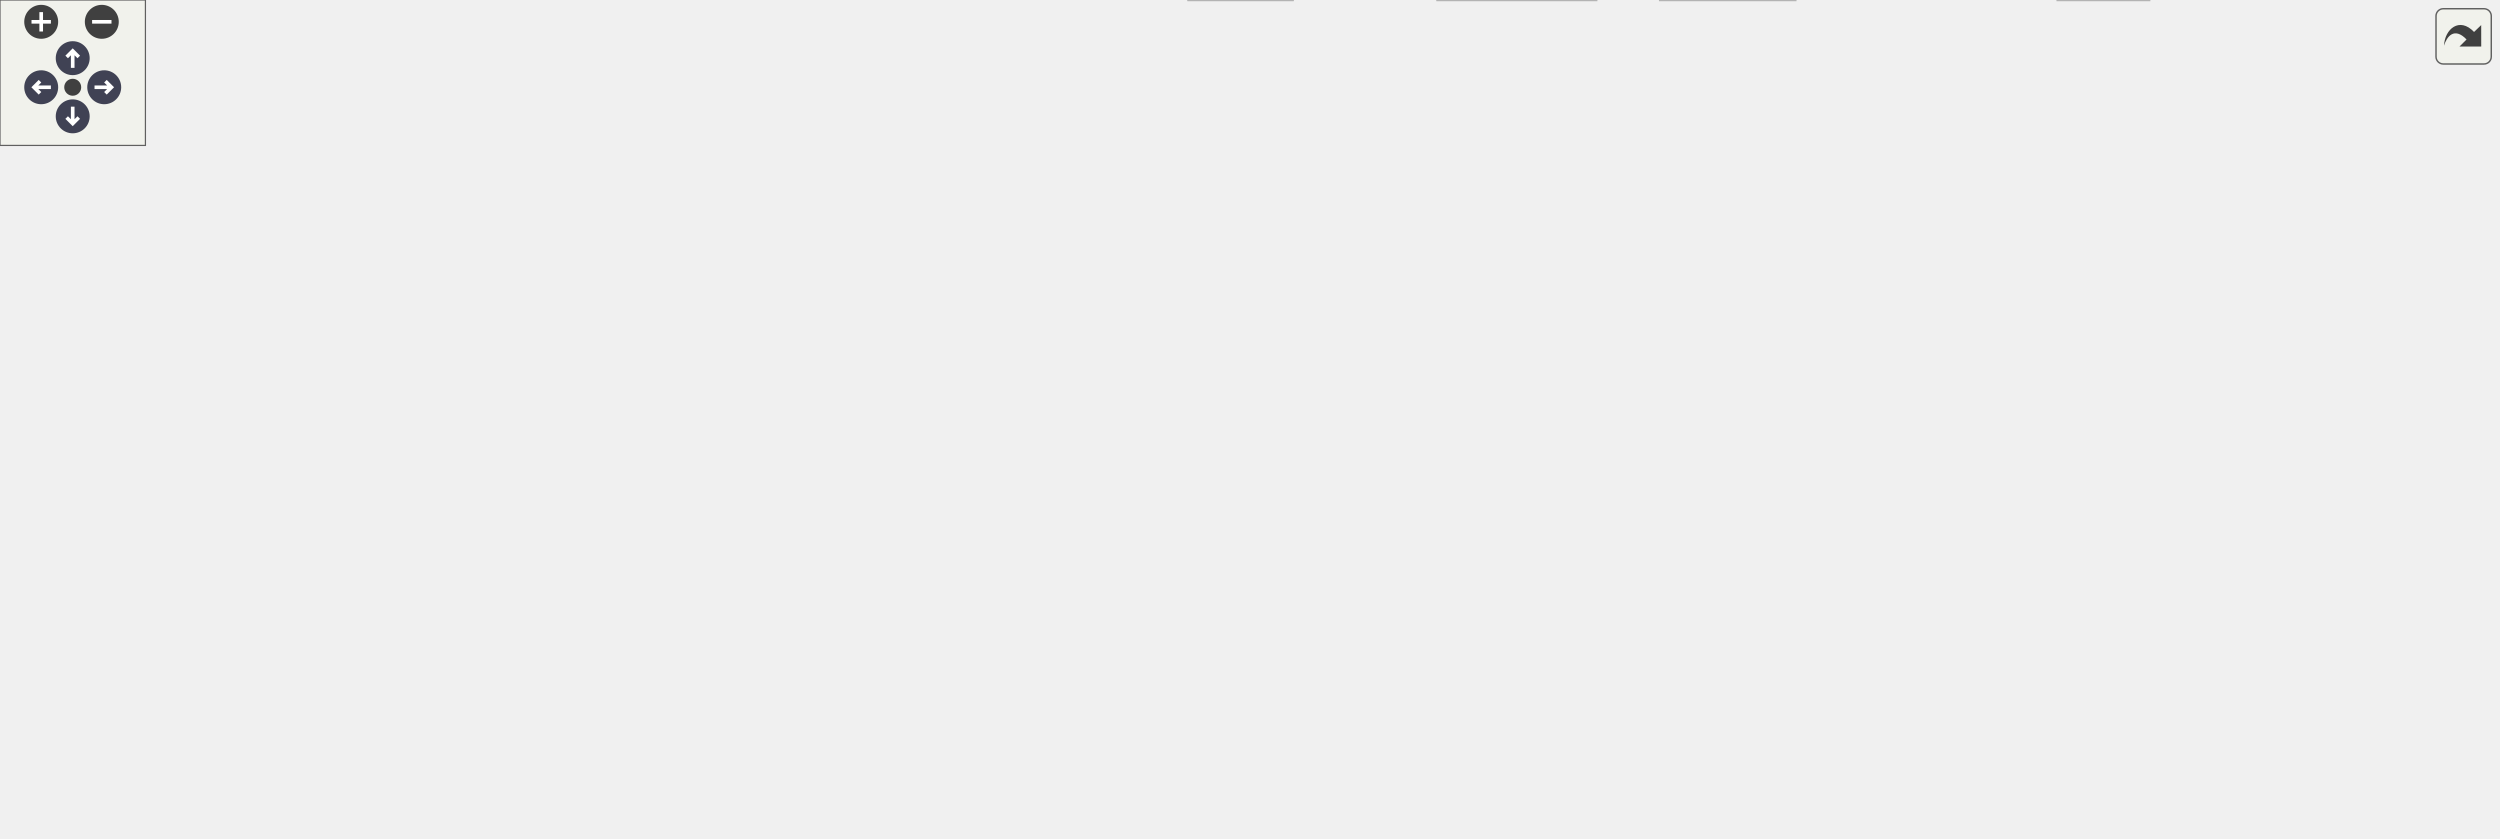
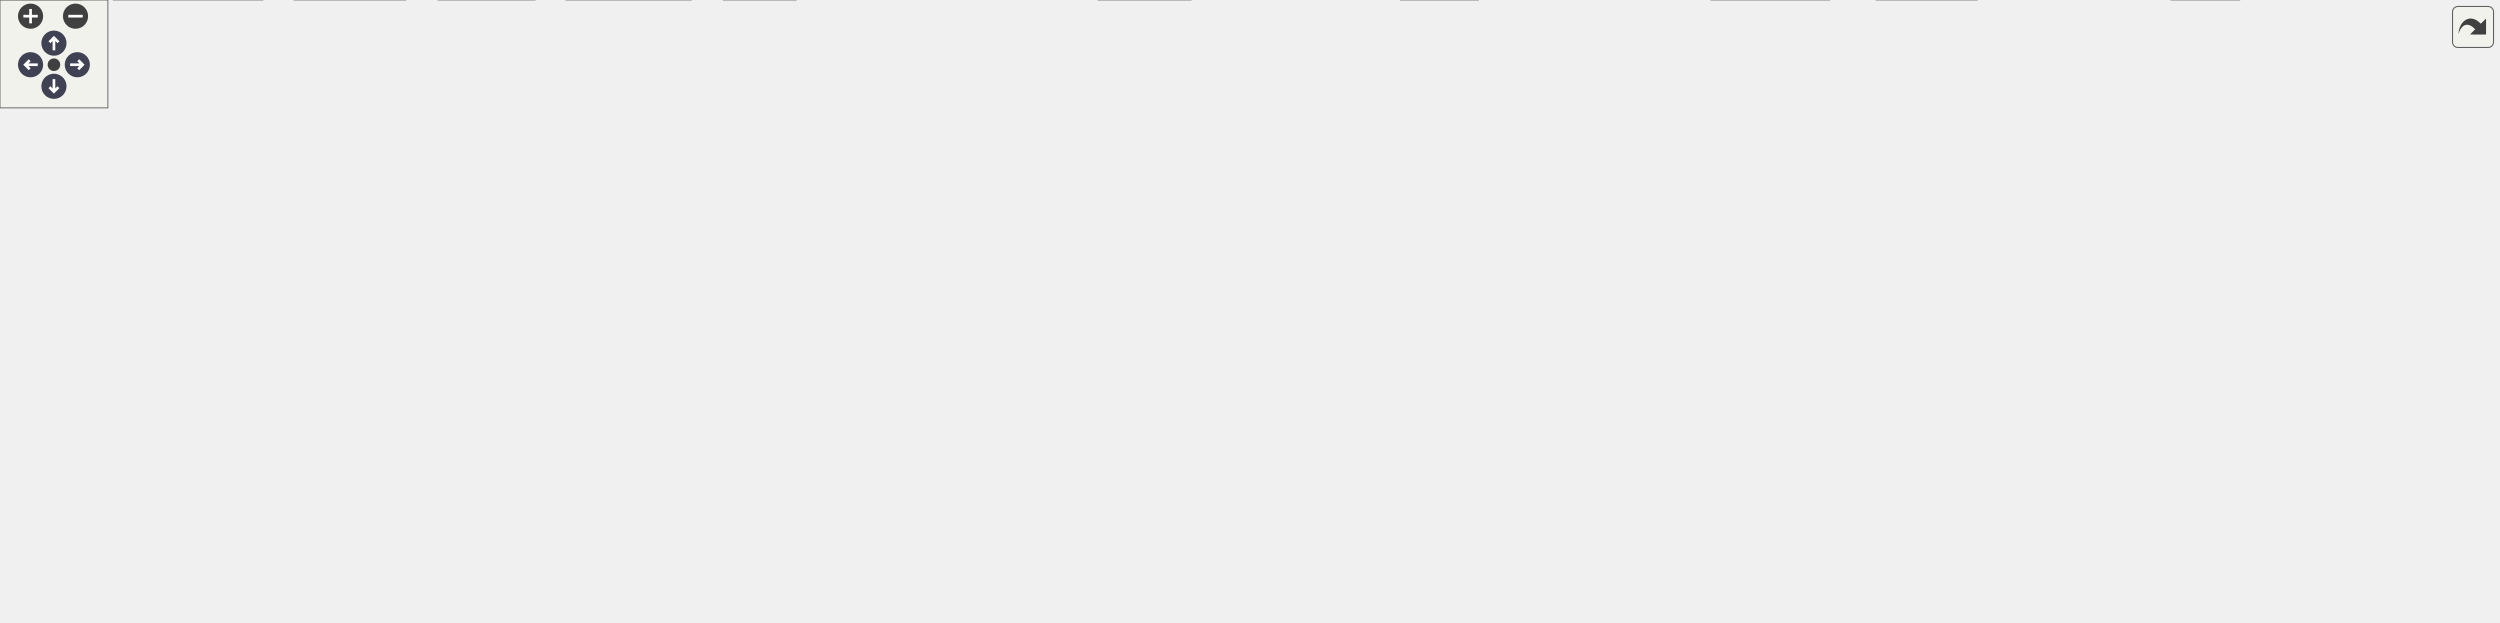
<svg xmlns="http://www.w3.org/2000/svg" xmlns:xlink="http://www.w3.org/1999/xlink" id="main" version="1.1" xml:space="preserve">
  <style type="text/css">
.node, .edge {opacity: 0.7;}
.node.selected, .edge.selected {opacity: 1;}
.edge:hover path { stroke: red; }
.edge:hover polygon { stroke: red; fill: red; }
</style>
  <defs>
    <circle id="rim" cx="0" cy="0" r="7" />
    <circle id="rim2" cx="0" cy="0" r="3.5" />
    <g id="zoomPlus">
      <use xlink:href="#rim" fill="#404040">
        <set attributeName="fill" to="#808080" begin="zoomplus.mouseover" end="zoomplus.mouseout" />
      </use>
      <path d="M-4,0h8M0,-4v8" fill="none" stroke="white" stroke-width="1.5" pointer-events="none" />
    </g>
    <g id="zoomMin">
      <use xlink:href="#rim" fill="#404040">
        <set attributeName="fill" to="#808080" begin="zoomminus.mouseover" end="zoomminus.mouseout" />
      </use>
      <path d="M-4,0h8" fill="none" stroke="white" stroke-width="1.5" pointer-events="none" />
    </g>
    <g id="arrowUp" transform="translate(30 24)">
      <use xlink:href="#rim" />
      <path pointer-events="none" fill="none" stroke="white" stroke-width="1.5" d="M0,-3.0v7 M-2.5,-0.5L0,-3.0L2.5,-0.5" />
    </g>
    <g id="arrowRight" transform="rotate(90) translate(36 -43)">
      <use xlink:href="#rim" />
      <path pointer-events="none" fill="none" stroke="white" stroke-width="1.5" d="M0,-3.0v7 M-2.5,-0.5L0,-3.0L2.5,-0.5" />
    </g>
    <g id="arrowDown" transform="rotate(180) translate(-30 -48)">
      <use xlink:href="#rim" />
      <path pointer-events="none" fill="none" stroke="white" stroke-width="1.5" d="M0,-3.0v7 M-2.5,-0.5L0,-3.0L2.5,-0.5" />
    </g>
    <g id="arrowLeft" transform="rotate(270) translate(-36 17)">
      <use xlink:href="#rim" />
      <path pointer-events="none" fill="none" stroke="white" stroke-width="1.5" d="M0,-3.0v7 M-2.5,-0.5L0,-3.0L2.5,-0.5" />
    </g>
    <g id="resetDef">
      <use xlink:href="#rim2" fill="#404040">
        <set attributeName="fill" to="#808080" begin="reset.mouseover" end="reset.mouseout" />
      </use>
    </g>
  </defs>
  <svg id="graph" class="graph">
    <g id="viewport">
      <g id="Node000001" class="node">
        <g id="a_Node000001">
          <a xlink:title="Compile the intermediate representation to bytecode.">
-             <polygon fill="#999999" stroke="#666666" points="456.33,-285.25 257.33,-285.25 257.33,-232.25 456.33,-232.25 456.33,-285.25" />
-             <text text-anchor="start" x="265.33" y="-271.75" font-family="Helvetica,sans-Serif" font-size="10.00">/Users/fola/Documents</text>
-             <text text-anchor="start" x="265.33" y="-260.5" font-family="Helvetica,sans-Serif" font-size="10.00">/ArkScript/Ark/include</text>
-             <text text-anchor="start" x="265.33" y="-249.25" font-family="Helvetica,sans-Serif" font-size="10.00">/Ark/Compiler/IntermediateRepresentation</text>
-             <text text-anchor="middle" x="356.83" y="-238" font-family="Helvetica,sans-Serif" font-size="10.00">/IRCompiler.hpp</text>
+             <polygon fill="#999999" stroke="#666666" points="736.12,-285.25 537.12,-285.25 537.12,-232.25 736.12,-232.25 736.12,-285.25" />
+             <text text-anchor="start" x="545.12" y="-271.75" font-family="Helvetica,sans-Serif" font-size="10.00">/Users/fola/Documents</text>
+             <text text-anchor="start" x="545.12" y="-260.5" font-family="Helvetica,sans-Serif" font-size="10.00">/ArkScript/Ark/include</text>
+             <text text-anchor="start" x="545.12" y="-249.25" font-family="Helvetica,sans-Serif" font-size="10.00">/Ark/Compiler/IntermediateRepresentation</text>
+             <text text-anchor="middle" x="636.62" y="-238" font-family="Helvetica,sans-Serif" font-size="10.00">/IRCompiler.hpp</text>
          </a>
        </g>
      </g>
      <g id="Node000002" class="node">
        <g id="a_Node000002">
          <a xlink:title=" ">
-             <polygon fill="#e0e0e0" stroke="#999999" points="533.33,-19.25 490.33,-19.25 490.33,0 533.33,0 533.33,-19.25" />
-             <text text-anchor="middle" x="511.83" y="-5.75" font-family="Helvetica,sans-Serif" font-size="10.00">vector</text>
+             <polygon fill="#e0e0e0" stroke="#999999" points="822.12,-19.25 779.12,-19.25 779.12,0 822.12,0 822.12,-19.25" />
+             <text text-anchor="middle" x="800.62" y="-5.75" font-family="Helvetica,sans-Serif" font-size="10.00">vector</text>
          </a>
        </g>
      </g>
      <g id="edge1_Node000001_Node000002" class="edge">
        <g id="a_edge1_Node000001_Node000002">
          <a xlink:title=" ">
-             <path fill="none" stroke="#63b8ff" d="M403.52,-231.81C417.66,-222.14 432.24,-210.1 442.83,-196.25 482.63,-144.22 501.41,-66.81 508.41,-30.63" />
-             <polygon fill="#63b8ff" stroke="#63b8ff" points="511.79,-31.61 510.14,-21.14 504.9,-30.35 511.79,-31.61" />
+             <path fill="none" stroke="#63b8ff" d="M682.85,-231.94C731.58,-201.62 805.02,-146.23 832.62,-74.5 838.93,-58.11 828.47,-40.3 817.86,-27.67" />
+             <polygon fill="#63b8ff" stroke="#63b8ff" points="820.71,-25.59 811.37,-20.59 815.55,-30.32 820.71,-25.59" />
          </a>
        </g>
      </g>
      <g id="Node000003" class="node">
        <g id="a_Node000003">
          <a xlink:title=" ">
-             <polygon fill="#e0e0e0" stroke="#999999" points="185.83,-74.5 145.83,-74.5 145.83,-55.25 185.83,-55.25 185.83,-74.5" />
-             <text text-anchor="middle" x="165.83" y="-61" font-family="Helvetica,sans-Serif" font-size="10.00">string</text>
+             <polygon fill="#e0e0e0" stroke="#999999" points="442.62,-19.25 402.62,-19.25 402.62,0 442.62,0 442.62,-19.25" />
+             <text text-anchor="middle" x="422.62" y="-5.75" font-family="Helvetica,sans-Serif" font-size="10.00">string</text>
          </a>
        </g>
      </g>
      <g id="edge2_Node000001_Node000003" class="edge">
        <g id="a_edge2_Node000001_Node000003">
          <a xlink:title=" ">
-             <path fill="none" stroke="#63b8ff" d="M257.13,-244.33C204.66,-235.01 140.12,-219.9 85.83,-196.25 45.88,-178.84 25.19,-179.53 4.83,-141 -22.63,-89.02 80.03,-72.8 134.29,-67.9" />
-             <polygon fill="#63b8ff" stroke="#63b8ff" points="134.5,-71.4 144.18,-67.1 133.93,-64.42 134.5,-71.4" />
+             <path fill="none" stroke="#63b8ff" d="M536.99,-235.91C453.98,-211.84 341.15,-164.02 288.62,-74.5 284.3,-67.12 283.62,-62.19 288.62,-55.25 291.76,-50.91 353.05,-31.7 391.65,-19.94" />
+             <polygon fill="#63b8ff" stroke="#63b8ff" points="392.33,-23.39 400.88,-17.14 390.3,-16.7 392.33,-23.39" />
          </a>
        </g>
      </g>
      <g id="Node000004" class="node">
        <g id="a_Node000004">
          <a xlink:href="../../d5/d40/Platform_8hpp.html" target="_top" xlink:title="ArkScript configuration macros.">
-             <polygon fill="white" stroke="#666666" points="293.58,-74.5 204.08,-74.5 204.08,-55.25 293.58,-55.25 293.58,-74.5" />
-             <text text-anchor="middle" x="248.83" y="-61" font-family="Helvetica,sans-Serif" font-size="10.00">Ark/Platform.hpp</text>
+             <polygon fill="white" stroke="#666666" points="387.38,-74.5 297.88,-74.5 297.88,-55.25 387.38,-55.25 387.38,-74.5" />
+             <text text-anchor="middle" x="342.62" y="-61" font-family="Helvetica,sans-Serif" font-size="10.00">Ark/Platform.hpp</text>
          </a>
        </g>
      </g>
      <g id="edge3_Node000001_Node000004" class="edge">
        <g id="a_edge3_Node000001_Node000004">
          <a xlink:title=" ">
-             <path fill="none" stroke="#63b8ff" d="M307.19,-232C293.41,-222.54 279.78,-210.57 270.83,-196.25 249.5,-162.12 247.07,-113.6 247.66,-86.4" />
-             <polygon fill="#63b8ff" stroke="#63b8ff" points="251.15,-86.56 248.05,-76.42 244.16,-86.28 251.15,-86.56" />
+             <path fill="none" stroke="#63b8ff" d="M596.97,-231.87C534.79,-191.29 416.23,-113.91 366.02,-81.15" />
+             <polygon fill="#63b8ff" stroke="#63b8ff" points="367.95,-78.22 357.66,-75.69 364.12,-84.08 367.95,-78.22" />
          </a>
        </g>
      </g>
      <g id="Node000005" class="node">
        <g id="a_Node000005">
          <a xlink:href="../../d9/d11/Logger_8hpp.html" target="_top" xlink:title="Internal logger.">
-             <polygon fill="white" stroke="#666666" points="176.46,-196.25 95.21,-196.25 95.21,-177 176.46,-177 176.46,-196.25" />
-             <text text-anchor="middle" x="135.83" y="-182.75" font-family="Helvetica,sans-Serif" font-size="10.00">Ark/Logger.hpp</text>
+             <polygon fill="white" stroke="#666666" points="241.25,-74.5 160,-74.5 160,-55.25 241.25,-55.25 241.25,-74.5" />
+             <text text-anchor="middle" x="200.62" y="-61" font-family="Helvetica,sans-Serif" font-size="10.00">Ark/Logger.hpp</text>
          </a>
        </g>
      </g>
      <g id="edge4_Node000001_Node000005" class="edge">
        <g id="a_edge4_Node000001_Node000005">
          <a xlink:title=" ">
-             <path fill="none" stroke="#63b8ff" d="M275.17,-231.84C241.02,-221 202.92,-208.91 175.2,-200.12" />
-             <polygon fill="#63b8ff" stroke="#63b8ff" points="176.41,-196.83 165.82,-197.14 174.29,-203.5 176.41,-196.83" />
+             <path fill="none" stroke="#63b8ff" d="M537.05,-252.49C439.1,-245.45 298.24,-229.72 255.62,-196.25 220.79,-168.89 207.74,-115.39 203.07,-86.15" />
+             <polygon fill="#63b8ff" stroke="#63b8ff" points="206.56,-85.84 201.71,-76.42 199.63,-86.81 206.56,-85.84" />
+           </a>
+         </g>
+       </g>
+       <g id="Node000011" class="node">
+         <g id="a_Node000011">
+           <a xlink:href="../../d8/ddd/Common_8hpp.html" target="_top" xlink:title="Common code for the compiler.">
+             <polygon fill="white" stroke="#666666" points="1051.88,-74.5 917.38,-74.5 917.38,-55.25 1051.88,-55.25 1051.88,-74.5" />
+             <text text-anchor="middle" x="984.62" y="-61" font-family="Helvetica,sans-Serif" font-size="10.00">Ark/Compiler/Common.hpp</text>
+           </a>
+         </g>
+       </g>
+       <g id="edge12_Node000001_Node000011" class="edge">
+         <g id="a_edge12_Node000001_Node000011">
+           <a xlink:title=" ">
+             <path fill="none" stroke="#63b8ff" d="M736.52,-243.71C778.57,-234.65 826.68,-219.95 865.62,-196.25 913.68,-167.01 954,-112.68 972.97,-84.26" />
+             <polygon fill="#63b8ff" stroke="#63b8ff" points="975.82,-86.31 978.34,-76.02 969.95,-82.49 975.82,-86.31" />
+           </a>
+         </g>
+       </g>
+       <g id="Node000015" class="node">
+         <g id="a_Node000015">
+           <a xlink:href="../../dd/de7/ValTableElem_8hpp.html" target="_top" xlink:title="The basic value type handled by the compiler.">
+             <polygon fill="white" stroke="#666666" points="713.62,-196.25 559.62,-196.25 559.62,-177 713.62,-177 713.62,-196.25" />
+             <text text-anchor="middle" x="636.62" y="-182.75" font-family="Helvetica,sans-Serif" font-size="10.00">Ark/Compiler/ValTableElem.hpp</text>
+           </a>
+         </g>
+       </g>
+       <g id="edge17_Node000001_Node000015" class="edge">
+         <g id="a_edge17_Node000001_Node000015">
+           <a xlink:title=" ">
+             <path fill="none" stroke="#63b8ff" d="M636.62,-232.04C636.62,-224.12 636.62,-215.52 636.62,-208.02" />
+             <polygon fill="#63b8ff" stroke="#63b8ff" points="640.13,-208.25 636.63,-198.25 633.13,-208.25 640.13,-208.25" />
+           </a>
+         </g>
+       </g>
+       <g id="Node000021" class="node">
+         <g id="a_Node000021">
+           <a xlink:href="../../de/da6/Entity_8hpp.html" target="_top" xlink:title="An entity in the IR is a bundle of information.">
+             <polygon fill="white" stroke="#666666" points="1144.62,-141 1014.62,-141 1014.62,-110.5 1144.62,-110.5 1144.62,-141" />
+             <text text-anchor="start" x="1022.62" y="-127.5" font-family="Helvetica,sans-Serif" font-size="10.00">Ark/Compiler/Intermediate</text>
+             <text text-anchor="middle" x="1079.62" y="-116.25" font-family="Helvetica,sans-Serif" font-size="10.00">Representation/Entity.hpp</text>
+           </a>
+         </g>
+       </g>
+       <g id="edge31_Node000001_Node000021" class="edge">
+         <g id="a_edge31_Node000001_Node000021">
+           <a xlink:title=" ">
+             <path fill="none" stroke="#63b8ff" d="M736.6,-246.16C799.59,-236.94 881.89,-221.32 951.62,-196.25 986.34,-183.77 1023.06,-162.94 1048.23,-147.33" />
+             <polygon fill="#63b8ff" stroke="#63b8ff" points="1050.06,-150.31 1056.65,-142.02 1046.33,-144.39 1050.06,-150.31" />
+           </a>
+         </g>
+       </g>
+       <g id="edge9_Node000005_Node000002" class="edge">
+         <g id="a_edge9_Node000005_Node000002">
+           <a xlink:title=" ">
+             <path fill="none" stroke="#63b8ff" d="M241.36,-59.79C256.23,-58.32 273.19,-56.68 288.62,-55.25 469.23,-38.53 685.85,-20.22 767.41,-13.4" />
+             <polygon fill="#63b8ff" stroke="#63b8ff" points="767.48,-16.9 777.15,-12.58 766.9,-9.93 767.48,-16.9" />
+           </a>
+         </g>
+       </g>
+       <g id="edge7_Node000005_Node000003" class="edge">
+         <g id="a_edge7_Node000005_Node000003">
+           <a xlink:title=" ">
+             <path fill="none" stroke="#63b8ff" d="M241.47,-55.2C278.29,-47.21 334.14,-34.67 391.32,-19.73" />
+             <polygon fill="#63b8ff" stroke="#63b8ff" points="392.15,-23.14 400.92,-17.2 390.36,-16.37 392.15,-23.14" />
+           </a>
+         </g>
+       </g>
+       <g id="Node000006" class="node">
+         <g id="a_Node000006">
+           <a xlink:title=" ">
+             <polygon fill="#e0e0e0" stroke="#999999" points="297.38,-19.25 243.88,-19.25 243.88,0 297.38,0 297.38,-19.25" />
+             <text text-anchor="middle" x="270.62" y="-5.75" font-family="Helvetica,sans-Serif" font-size="10.00">iostream</text>
+           </a>
+         </g>
+       </g>
+       <g id="edge5_Node000005_Node000006" class="edge">
+         <g id="a_edge5_Node000005_Node000006">
+           <a xlink:title=" ">
+             <path fill="none" stroke="#63b8ff" d="M212.5,-54.84C222.72,-47.07 237.7,-35.67 249.89,-26.4" />
+             <polygon fill="#63b8ff" stroke="#63b8ff" points="251.88,-29.28 257.72,-20.44 247.64,-23.71 251.88,-29.28" />
+           </a>
+         </g>
+       </g>
+       <g id="Node000007" class="node">
+         <g id="a_Node000007">
+           <a xlink:title=" ">
+             <polygon fill="#e0e0e0" stroke="#999999" points="384.25,-19.25 315,-19.25 315,0 384.25,0 384.25,-19.25" />
+             <text text-anchor="middle" x="349.62" y="-5.75" font-family="Helvetica,sans-Serif" font-size="10.00">fmt/format.h</text>
+           </a>
+         </g>
+       </g>
+       <g id="edge6_Node000005_Node000007" class="edge">
+         <g id="a_edge6_Node000005_Node000007">
+           <a xlink:title=" ">
+             <path fill="none" stroke="#63b8ff" d="M225.9,-54.84C249.98,-46.24 286.48,-33.19 313.61,-23.5" />
+             <polygon fill="#63b8ff" stroke="#63b8ff" points="314.56,-26.87 322.8,-20.21 312.21,-20.28 314.56,-26.87" />
          </a>
        </g>
      </g>
      <g id="Node000008" class="node">
        <g id="a_Node000008">
-           <a xlink:href="../../d8/ddd/Common_8hpp.html" target="_top" xlink:title="Common code for the compiler.">
-             <polygon fill="white" stroke="#666666" points="693.08,-74.5 558.58,-74.5 558.58,-55.25 693.08,-55.25 693.08,-74.5" />
-             <text text-anchor="middle" x="625.83" y="-61" font-family="Helvetica,sans-Serif" font-size="10.00">Ark/Compiler/Common.hpp</text>
-           </a>
-         </g>
-       </g>
-       <g id="edge8_Node000001_Node000008" class="edge">
-         <g id="a_edge8_Node000001_Node000008">
-           <a xlink:title=" ">
-             <path fill="none" stroke="#63b8ff" d="M438.45,-231.86C461.64,-222.54 486.19,-210.68 506.83,-196.25 552.71,-164.18 593.71,-111.5 613.43,-83.95" />
-             <polygon fill="#63b8ff" stroke="#63b8ff" points="616.16,-86.15 619.04,-75.95 610.43,-82.13 616.16,-86.15" />
+           <a xlink:title=" ">
+             <polygon fill="#e0e0e0" stroke="#999999" points="45.25,-19.25 0,-19.25 0,0 45.25,0 45.25,-19.25" />
+             <text text-anchor="middle" x="22.62" y="-5.75" font-family="Helvetica,sans-Serif" font-size="10.00">chrono</text>
+           </a>
+         </g>
+       </g>
+       <g id="edge8_Node000005_Node000008" class="edge">
+         <g id="a_edge8_Node000005_Node000008">
+           <a xlink:title=" ">
+             <path fill="none" stroke="#63b8ff" d="M170.43,-54.84C138.84,-45.39 89.37,-30.59 56.48,-20.75" />
+             <polygon fill="#63b8ff" stroke="#63b8ff" points="57.63,-17.44 47.04,-17.93 55.62,-24.15 57.63,-17.44" />
+           </a>
+         </g>
+       </g>
+       <g id="Node000009" class="node">
+         <g id="a_Node000009">
+           <a xlink:title=" ">
+             <polygon fill="#e0e0e0" stroke="#999999" points="146,-19.25 63.25,-19.25 63.25,0 146,0 146,-19.25" />
+             <text text-anchor="middle" x="104.62" y="-5.75" font-family="Helvetica,sans-Serif" font-size="10.00">unordered_map</text>
+           </a>
+         </g>
+       </g>
+       <g id="edge10_Node000005_Node000009" class="edge">
+         <g id="a_edge10_Node000005_Node000009">
+           <a xlink:title=" ">
+             <path fill="none" stroke="#63b8ff" d="M184.34,-54.84C169.72,-46.73 148,-34.68 130.92,-25.21" />
+             <polygon fill="#63b8ff" stroke="#63b8ff" points="132.76,-22.23 122.31,-20.44 129.36,-28.35 132.76,-22.23" />
+           </a>
+         </g>
+       </g>
+       <g id="Node000010" class="node">
+         <g id="a_Node000010">
+           <a xlink:title=" ">
+             <polygon fill="#e0e0e0" stroke="#999999" points="225.5,-19.25 163.75,-19.25 163.75,0 225.5,0 225.5,-19.25" />
+             <text text-anchor="middle" x="194.62" y="-5.75" font-family="Helvetica,sans-Serif" font-size="10.00">fmt/color.h</text>
+           </a>
+         </g>
+       </g>
+       <g id="edge11_Node000005_Node000010" class="edge">
+         <g id="a_edge11_Node000005_Node000010">
+           <a xlink:title=" ">
+             <path fill="none" stroke="#63b8ff" d="M199.63,-55.08C198.89,-48.49 197.85,-39.21 196.9,-30.82" />
+             <polygon fill="#63b8ff" stroke="#63b8ff" points="200.4,-30.66 195.81,-21.11 193.45,-31.44 200.4,-30.66" />
+           </a>
+         </g>
+       </g>
+       <g id="edge15_Node000011_Node000002" class="edge">
+         <g id="a_edge15_Node000011_Node000002">
+           <a xlink:title=" ">
+             <path fill="none" stroke="#63b8ff" d="M953.41,-54.84C919.97,-45.16 867.14,-29.88 833.19,-20.05" />
+             <polygon fill="#63b8ff" stroke="#63b8ff" points="834.49,-16.78 823.91,-17.36 832.54,-23.51 834.49,-16.78" />
          </a>
        </g>
      </g>
      <g id="Node000012" class="node">
        <g id="a_Node000012">
-           <a xlink:href="../../dd/de7/ValTableElem_8hpp.html" target="_top" xlink:title="The basic value type handled by the compiler.">
-             <polygon fill="white" stroke="#666666" points="433.83,-196.25 279.83,-196.25 279.83,-177 433.83,-177 433.83,-196.25" />
-             <text text-anchor="middle" x="356.83" y="-182.75" font-family="Helvetica,sans-Serif" font-size="10.00">Ark/Compiler/ValTableElem.hpp</text>
-           </a>
-         </g>
-       </g>
-       <g id="edge13_Node000001_Node000012" class="edge">
-         <g id="a_edge13_Node000001_Node000012">
-           <a xlink:title=" ">
-             <path fill="none" stroke="#63b8ff" d="M356.83,-232.04C356.83,-224.12 356.83,-215.52 356.83,-208.02" />
-             <polygon fill="#63b8ff" stroke="#63b8ff" points="360.33,-208.25 356.83,-198.25 353.33,-208.25 360.33,-208.25" />
+           <a xlink:title=" ">
+             <polygon fill="#e0e0e0" stroke="#999999" points="1245.5,-19.25 1207.75,-19.25 1207.75,0 1245.5,0 1245.5,-19.25" />
+             <text text-anchor="middle" x="1226.62" y="-5.75" font-family="Helvetica,sans-Serif" font-size="10.00">array</text>
+           </a>
+         </g>
+       </g>
+       <g id="edge13_Node000011_Node000012" class="edge">
+         <g id="a_edge13_Node000011_Node000012">
+           <a xlink:title=" ">
+             <path fill="none" stroke="#63b8ff" d="M1025.95,-54.78C1074.32,-44.14 1153.27,-26.77 1196.31,-17.3" />
+             <polygon fill="#63b8ff" stroke="#63b8ff" points="1196.95,-20.74 1205.96,-15.17 1195.45,-13.9 1196.95,-20.74" />
+           </a>
+         </g>
+       </g>
+       <g id="Node000013" class="node">
+         <g id="a_Node000013">
+           <a xlink:title=" ">
+             <polygon fill="#e0e0e0" stroke="#999999" points="1017.38,-19.25 951.88,-19.25 951.88,0 1017.38,0 1017.38,-19.25" />
+             <text text-anchor="middle" x="984.62" y="-5.75" font-family="Helvetica,sans-Serif" font-size="10.00">string_view</text>
+           </a>
+         </g>
+       </g>
+       <g id="edge14_Node000011_Node000013" class="edge">
+         <g id="a_edge14_Node000011_Node000013">
+           <a xlink:title=" ">
+             <path fill="none" stroke="#63b8ff" d="M984.62,-55.08C984.62,-48.57 984.62,-39.42 984.62,-31.12" />
+             <polygon fill="#63b8ff" stroke="#63b8ff" points="988.13,-31.12 984.63,-21.12 981.13,-31.12 988.13,-31.12" />
+           </a>
+         </g>
+       </g>
+       <g id="Node000014" class="node">
+         <g id="a_Node000014">
+           <a xlink:title=" ">
+             <polygon fill="#e0e0e0" stroke="#999999" points="1099.5,-19.25 1043.75,-19.25 1043.75,0 1099.5,0 1099.5,-19.25" />
+             <text text-anchor="middle" x="1071.62" y="-5.75" font-family="Helvetica,sans-Serif" font-size="10.00">cinttypes</text>
+           </a>
+         </g>
+       </g>
+       <g id="edge16_Node000011_Node000014" class="edge">
+         <g id="a_edge16_Node000011_Node000014">
+           <a xlink:title=" ">
+             <path fill="none" stroke="#63b8ff" d="M999.38,-54.84C1012.51,-46.81 1031.95,-34.91 1047.36,-25.48" />
+             <polygon fill="#63b8ff" stroke="#63b8ff" points="1048.8,-28.7 1055.5,-20.49 1045.15,-22.73 1048.8,-28.7" />
+           </a>
+         </g>
+       </g>
+       <g id="edge19_Node000015_Node000003" class="edge">
+         <g id="a_edge19_Node000015_Node000003">
+           <a xlink:title=" ">
+             <path fill="none" stroke="#63b8ff" d="M610.45,-176.56C570.33,-161.43 493.58,-127.35 448.62,-74.5 437.82,-61.79 431.07,-43.99 427.17,-30.41" />
+             <polygon fill="#63b8ff" stroke="#63b8ff" points="430.59,-29.68 424.72,-20.86 423.81,-31.41 430.59,-29.68" />
          </a>
        </g>
      </g>
      <g id="Node000016" class="node">
        <g id="a_Node000016">
-           <a xlink:href="../../de/da6/Entity_8hpp.html" target="_top" xlink:title="An entity in the IR is a bundle of information.">
-             <polygon fill="white" stroke="#666666" points="785.83,-141 655.83,-141 655.83,-110.5 785.83,-110.5 785.83,-141" />
-             <text text-anchor="start" x="663.83" y="-127.5" font-family="Helvetica,sans-Serif" font-size="10.00">Ark/Compiler/Intermediate</text>
-             <text text-anchor="middle" x="720.83" y="-116.25" font-family="Helvetica,sans-Serif" font-size="10.00">Representation/Entity.hpp</text>
-           </a>
-         </g>
-       </g>
-       <g id="edge23_Node000001_Node000016" class="edge">
-         <g id="a_edge23_Node000001_Node000016">
-           <a xlink:title=" ">
-             <path fill="none" stroke="#63b8ff" d="M456.55,-237.21C498.98,-227.05 548.57,-213.28 591.83,-196.25 626.1,-182.76 662.87,-162.3 688.35,-147.07" />
-             <polygon fill="#63b8ff" stroke="#63b8ff" points="689.83,-150.26 696.57,-142.09 686.2,-144.27 689.83,-150.26" />
-           </a>
-         </g>
-       </g>
-       <g id="edge7_Node000005_Node000003" class="edge">
-         <g id="a_edge7_Node000005_Node000003">
-           <a xlink:title=" ">
-             <path fill="none" stroke="#63b8ff" d="M143.42,-176.77C150.21,-168.24 159.7,-154.66 163.83,-141 169.26,-123.05 169.22,-101.57 168.15,-86.18" />
-             <polygon fill="#63b8ff" stroke="#63b8ff" points="171.65,-86.05 167.24,-76.41 164.68,-86.7 171.65,-86.05" />
-           </a>
-         </g>
-       </g>
-       <g id="Node000006" class="node">
-         <g id="a_Node000006">
-           <a xlink:title=" ">
-             <polygon fill="#e0e0e0" stroke="#999999" points="67.58,-135.38 14.08,-135.38 14.08,-116.12 67.58,-116.12 67.58,-135.38" />
-             <text text-anchor="middle" x="40.83" y="-121.88" font-family="Helvetica,sans-Serif" font-size="10.00">iostream</text>
-           </a>
-         </g>
-       </g>
-       <g id="edge5_Node000005_Node000006" class="edge">
-         <g id="a_edge5_Node000005_Node000006">
-           <a xlink:title=" ">
-             <path fill="none" stroke="#63b8ff" d="M121.4,-176.68C106.48,-167.43 82.9,-152.82 65.1,-141.79" />
-             <polygon fill="#63b8ff" stroke="#63b8ff" points="67.03,-138.87 56.68,-136.57 63.34,-144.82 67.03,-138.87" />
-           </a>
-         </g>
-       </g>
-       <g id="Node000007" class="node">
-         <g id="a_Node000007">
-           <a xlink:title=" ">
-             <polygon fill="#e0e0e0" stroke="#999999" points="154.46,-135.38 85.21,-135.38 85.21,-116.12 154.46,-116.12 154.46,-135.38" />
-             <text text-anchor="middle" x="119.83" y="-121.88" font-family="Helvetica,sans-Serif" font-size="10.00">fmt/format.h</text>
-           </a>
-         </g>
-       </g>
-       <g id="edge6_Node000005_Node000007" class="edge">
-         <g id="a_edge6_Node000005_Node000007">
-           <a xlink:title=" ">
-             <path fill="none" stroke="#63b8ff" d="M133.4,-176.68C131.24,-168.73 128,-156.81 125.23,-146.62" />
-             <polygon fill="#63b8ff" stroke="#63b8ff" points="128.68,-145.97 122.68,-137.24 121.93,-147.8 128.68,-145.97" />
-           </a>
-         </g>
-       </g>
-       <g id="edge11_Node000008_Node000002" class="edge">
-         <g id="a_edge11_Node000008_Node000002">
-           <a xlink:title=" ">
-             <path fill="none" stroke="#63b8ff" d="M606.49,-54.84C588.72,-46.54 562.12,-34.11 541.63,-24.54" />
-             <polygon fill="#63b8ff" stroke="#63b8ff" points="543.18,-21.4 532.64,-20.34 540.22,-27.75 543.18,-21.4" />
-           </a>
-         </g>
-       </g>
-       <g id="Node000009" class="node">
-         <g id="a_Node000009">
-           <a xlink:title=" ">
-             <polygon fill="#e0e0e0" stroke="#999999" points="886.71,-19.25 848.96,-19.25 848.96,0 886.71,0 886.71,-19.25" />
-             <text text-anchor="middle" x="867.83" y="-5.75" font-family="Helvetica,sans-Serif" font-size="10.00">array</text>
-           </a>
-         </g>
-       </g>
-       <g id="edge9_Node000008_Node000009" class="edge">
-         <g id="a_edge9_Node000008_Node000009">
-           <a xlink:title=" ">
-             <path fill="none" stroke="#63b8ff" d="M667.16,-54.78C715.53,-44.14 794.48,-26.77 837.52,-17.3" />
-             <polygon fill="#63b8ff" stroke="#63b8ff" points="838.16,-20.74 847.17,-15.17 836.65,-13.9 838.16,-20.74" />
-           </a>
-         </g>
-       </g>
-       <g id="Node000010" class="node">
-         <g id="a_Node000010">
-           <a xlink:title=" ">
-             <polygon fill="#e0e0e0" stroke="#999999" points="658.58,-19.25 593.08,-19.25 593.08,0 658.58,0 658.58,-19.25" />
-             <text text-anchor="middle" x="625.83" y="-5.75" font-family="Helvetica,sans-Serif" font-size="10.00">string_view</text>
-           </a>
-         </g>
-       </g>
-       <g id="edge10_Node000008_Node000010" class="edge">
-         <g id="a_edge10_Node000008_Node000010">
-           <a xlink:title=" ">
-             <path fill="none" stroke="#63b8ff" d="M625.83,-55.08C625.83,-48.57 625.83,-39.42 625.83,-31.12" />
-             <polygon fill="#63b8ff" stroke="#63b8ff" points="629.33,-31.12 625.83,-21.12 622.33,-31.12 629.33,-31.12" />
-           </a>
-         </g>
-       </g>
-       <g id="Node000011" class="node">
-         <g id="a_Node000011">
-           <a xlink:title=" ">
-             <polygon fill="#e0e0e0" stroke="#999999" points="740.71,-19.25 684.96,-19.25 684.96,0 740.71,0 740.71,-19.25" />
-             <text text-anchor="middle" x="712.83" y="-5.75" font-family="Helvetica,sans-Serif" font-size="10.00">cinttypes</text>
-           </a>
-         </g>
-       </g>
-       <g id="edge12_Node000008_Node000011" class="edge">
-         <g id="a_edge12_Node000008_Node000011">
-           <a xlink:title=" ">
-             <path fill="none" stroke="#63b8ff" d="M640.59,-54.84C653.71,-46.81 673.16,-34.91 688.56,-25.48" />
-             <polygon fill="#63b8ff" stroke="#63b8ff" points="690.01,-28.7 696.71,-20.49 686.35,-22.73 690.01,-28.7" />
-           </a>
-         </g>
-       </g>
-       <g id="edge15_Node000012_Node000003" class="edge">
-         <g id="a_edge15_Node000012_Node000003">
-           <a xlink:title=" ">
-             <path fill="none" stroke="#63b8ff" d="M339.97,-176.59C323.83,-167.82 298.88,-153.98 277.83,-141 246.03,-121.39 210.36,-97.04 188,-81.48" />
-             <polygon fill="#63b8ff" stroke="#63b8ff" points="190.17,-78.72 179.97,-75.86 186.16,-84.46 190.17,-78.72" />
-           </a>
-         </g>
-       </g>
-       <g id="Node000013" class="node">
-         <g id="a_Node000013">
-           <a xlink:title=" ">
-             <polygon fill="#e0e0e0" stroke="#999999" points="464.46,-74.5 419.21,-74.5 419.21,-55.25 464.46,-55.25 464.46,-74.5" />
-             <text text-anchor="middle" x="441.83" y="-61" font-family="Helvetica,sans-Serif" font-size="10.00">variant</text>
-           </a>
-         </g>
-       </g>
-       <g id="edge14_Node000012_Node000013" class="edge">
-         <g id="a_edge14_Node000012_Node000013">
-           <a xlink:title=" ">
-             <path fill="none" stroke="#63b8ff" d="M387,-176.54C404.3,-169.67 424.73,-158.39 435.83,-141 446.28,-124.64 446.63,-102.01 445.08,-85.88" />
-             <polygon fill="#63b8ff" stroke="#63b8ff" points="448.57,-85.53 443.79,-76.07 441.63,-86.44 448.57,-85.53" />
-           </a>
-         </g>
-       </g>
-       <g id="Node000014" class="node">
-         <g id="a_Node000014">
-           <a xlink:href="../../d7/dc6/Node_8hpp.html" target="_top" xlink:title="AST node used by the parser, optimizer and compiler.">
-             <polygon fill="white" stroke="#666666" points="427.08,-135.38 286.58,-135.38 286.58,-116.12 427.08,-116.12 427.08,-135.38" />
-             <text text-anchor="middle" x="356.83" y="-121.88" font-family="Helvetica,sans-Serif" font-size="10.00">Ark/Compiler/AST/Node.hpp</text>
-           </a>
-         </g>
-       </g>
-       <g id="edge16_Node000012_Node000014" class="edge">
-         <g id="a_edge16_Node000012_Node000014">
-           <a xlink:title=" ">
-             <path fill="none" stroke="#63b8ff" d="M356.83,-176.68C356.83,-168.9 356.83,-157.33 356.83,-147.28" />
-             <polygon fill="#63b8ff" stroke="#63b8ff" points="360.33,-147.29 356.83,-137.29 353.33,-147.29 360.33,-147.29" />
-           </a>
-         </g>
-       </g>
-       <g id="edge20_Node000014_Node000002" class="edge">
-         <g id="a_edge20_Node000014_Node000002">
-           <a xlink:title=" ">
-             <path fill="none" stroke="#63b8ff" d="M361.58,-115.91C369.72,-101.47 387.64,-72.68 409.83,-55.25 430.58,-38.96 458.19,-27.35 479.46,-20.07" />
-             <polygon fill="#63b8ff" stroke="#63b8ff" points="480.37,-23.45 488.79,-17.03 478.2,-16.8 480.37,-23.45" />
-           </a>
-         </g>
-       </g>
-       <g id="edge19_Node000014_Node000003" class="edge">
-         <g id="a_edge19_Node000014_Node000003">
-           <a xlink:title=" ">
-             <path fill="none" stroke="#63b8ff" d="M327.41,-115.68C292.09,-104.79 233.14,-86.62 197.04,-75.5" />
-             <polygon fill="#63b8ff" stroke="#63b8ff" points="198.22,-72.2 187.64,-72.6 196.16,-78.89 198.22,-72.2" />
-           </a>
-         </g>
-       </g>
-       <g id="edge22_Node000014_Node000004" class="edge">
-         <g id="a_edge22_Node000014_Node000004">
-           <a xlink:title=" ">
-             <path fill="none" stroke="#63b8ff" d="M340.43,-115.81C323.14,-106.38 295.65,-91.4 275.29,-80.3" />
-             <polygon fill="#63b8ff" stroke="#63b8ff" points="277.17,-77.34 266.72,-75.63 273.82,-83.48 277.17,-77.34" />
-           </a>
-         </g>
-       </g>
-       <g id="edge21_Node000014_Node000008" class="edge">
-         <g id="a_edge21_Node000014_Node000008">
-           <a xlink:title=" ">
-             <path fill="none" stroke="#63b8ff" d="M398.27,-115.68C445.27,-105.39 522,-88.6 573.19,-77.4" />
-             <polygon fill="#63b8ff" stroke="#63b8ff" points="573.84,-80.84 582.87,-75.28 572.35,-74 573.84,-80.84" />
-           </a>
-         </g>
-       </g>
-       <g id="edge17_Node000014_Node000013" class="edge">
-         <g id="a_edge17_Node000014_Node000013">
-           <a xlink:title=" ">
-             <path fill="none" stroke="#63b8ff" d="M369.74,-115.81C382.97,-106.64 403.8,-92.22 419.67,-81.23" />
-             <polygon fill="#63b8ff" stroke="#63b8ff" points="421.33,-84.33 427.56,-75.76 417.34,-78.58 421.33,-84.33" />
-           </a>
-         </g>
-       </g>
-       <g id="Node000015" class="node">
-         <g id="a_Node000015">
-           <a xlink:title=" ">
-             <polygon fill="#e0e0e0" stroke="#999999" points="362.46,-74.5 311.21,-74.5 311.21,-55.25 362.46,-55.25 362.46,-74.5" />
-             <text text-anchor="middle" x="336.83" y="-61" font-family="Helvetica,sans-Serif" font-size="10.00">ostream</text>
-           </a>
-         </g>
-       </g>
-       <g id="edge18_Node000014_Node000015" class="edge">
-         <g id="a_edge18_Node000014_Node000015">
-           <a xlink:title=" ">
-             <path fill="none" stroke="#63b8ff" d="M353.8,-115.81C351.09,-107.85 347.05,-95.94 343.58,-85.74" />
-             <polygon fill="#63b8ff" stroke="#63b8ff" points="346.92,-84.68 340.39,-76.33 340.29,-86.93 346.92,-84.68" />
-           </a>
-         </g>
-       </g>
-       <g id="edge25_Node000016_Node000002" class="edge">
-         <g id="a_edge25_Node000016_Node000002">
-           <a xlink:title=" ">
-             <path fill="none" stroke="#63b8ff" d="M655.5,-117.21C621.21,-110.55 580.14,-98.02 549.83,-74.5 535.18,-63.13 525,-44.39 518.89,-30.14" />
-             <polygon fill="#63b8ff" stroke="#63b8ff" points="522.17,-28.92 515.26,-20.9 515.66,-31.48 522.17,-28.92" />
-           </a>
-         </g>
-       </g>
-       <g id="edge24_Node000016_Node000011" class="edge">
-         <g id="a_edge24_Node000016_Node000011">
-           <a xlink:title=" ">
-             <path fill="none" stroke="#63b8ff" d="M719.82,-110.3C718.41,-90.25 715.87,-53.9 714.27,-31.07" />
-             <polygon fill="#63b8ff" stroke="#63b8ff" points="717.77,-30.94 713.57,-21.21 710.78,-31.43 717.77,-30.94" />
+           <a xlink:title=" ">
+             <polygon fill="#e0e0e0" stroke="#999999" points="823.25,-74.5 778,-74.5 778,-55.25 823.25,-55.25 823.25,-74.5" />
+             <text text-anchor="middle" x="800.62" y="-61" font-family="Helvetica,sans-Serif" font-size="10.00">variant</text>
+           </a>
+         </g>
+       </g>
+       <g id="edge18_Node000015_Node000016" class="edge">
+         <g id="a_edge18_Node000015_Node000016">
+           <a xlink:title=" ">
+             <path fill="none" stroke="#63b8ff" d="M655.17,-176.56C671.61,-168.19 696,-154.98 715.62,-141 740.8,-123.07 767.05,-98.89 783.6,-82.86" />
+             <polygon fill="#63b8ff" stroke="#63b8ff" points="785.96,-85.45 790.65,-75.95 781.06,-80.45 785.96,-85.45" />
          </a>
        </g>
      </g>
      <g id="Node000017" class="node">
        <g id="a_Node000017">
-           <a xlink:href="../../db/d53/Word_8hpp.html" target="_top" xlink:title="Describe an instruction and its immediate argument.">
-             <polygon fill="white" stroke="#666666" points="866.46,-74.5 749.21,-74.5 749.21,-55.25 866.46,-55.25 866.46,-74.5" />
-             <text text-anchor="middle" x="807.83" y="-61" font-family="Helvetica,sans-Serif" font-size="10.00">Ark/Compiler/Word.hpp</text>
-           </a>
-         </g>
-       </g>
-       <g id="edge26_Node000016_Node000017" class="edge">
-         <g id="a_edge26_Node000016_Node000017">
-           <a xlink:title=" ">
-             <path fill="none" stroke="#63b8ff" d="M742.34,-110.2C755.33,-101.4 771.87,-90.21 785.08,-81.27" />
-             <polygon fill="#63b8ff" stroke="#63b8ff" points="786.85,-84.3 793.17,-75.8 782.92,-78.51 786.85,-84.3" />
+           <a xlink:href="../../d7/dc6/Node_8hpp.html" target="_top" xlink:title="AST node used by the parser, optimizer and compiler.">
+             <polygon fill="white" stroke="#666666" points="706.88,-135.38 566.38,-135.38 566.38,-116.12 706.88,-116.12 706.88,-135.38" />
+             <text text-anchor="middle" x="636.62" y="-121.88" font-family="Helvetica,sans-Serif" font-size="10.00">Ark/Compiler/AST/Node.hpp</text>
+           </a>
+         </g>
+       </g>
+       <g id="edge20_Node000015_Node000017" class="edge">
+         <g id="a_edge20_Node000015_Node000017">
+           <a xlink:title=" ">
+             <path fill="none" stroke="#63b8ff" d="M636.62,-176.68C636.62,-168.9 636.62,-157.33 636.62,-147.28" />
+             <polygon fill="#63b8ff" stroke="#63b8ff" points="640.13,-147.29 636.63,-137.29 633.13,-147.29 640.13,-147.29" />
+           </a>
+         </g>
+       </g>
+       <g id="edge24_Node000017_Node000002" class="edge">
+         <g id="a_edge24_Node000017_Node000002">
+           <a xlink:title=" ">
+             <path fill="none" stroke="#63b8ff" d="M656.91,-115.72C676.54,-106.56 706.75,-91.38 730.62,-74.5 750.46,-60.48 770.7,-41.38 784.28,-27.73" />
+             <polygon fill="#63b8ff" stroke="#63b8ff" points="786.63,-30.33 791.12,-20.73 781.62,-25.44 786.63,-30.33" />
+           </a>
+         </g>
+       </g>
+       <g id="edge23_Node000017_Node000003" class="edge">
+         <g id="a_edge23_Node000017_Node000003">
+           <a xlink:title=" ">
+             <path fill="none" stroke="#63b8ff" d="M577.41,-115.64C544.4,-108.45 503.8,-95.92 472.62,-74.5 455.61,-62.81 441.68,-43.55 432.89,-29.24" />
+             <polygon fill="#63b8ff" stroke="#63b8ff" points="436.01,-27.65 427.96,-20.77 429.96,-31.17 436.01,-27.65" />
+           </a>
+         </g>
+       </g>
+       <g id="edge30_Node000017_Node000004" class="edge">
+         <g id="a_edge30_Node000017_Node000004">
+           <a xlink:title=" ">
+             <path fill="none" stroke="#63b8ff" d="M591.33,-115.68C539.49,-105.3 454.56,-88.29 398.62,-77.09" />
+             <polygon fill="#63b8ff" stroke="#63b8ff" points="399.46,-73.69 388.97,-75.16 398.09,-80.55 399.46,-73.69" />
+           </a>
+         </g>
+       </g>
+       <g id="edge29_Node000017_Node000011" class="edge">
+         <g id="a_edge29_Node000017_Node000011">
+           <a xlink:title=" ">
+             <path fill="none" stroke="#63b8ff" d="M690.24,-115.68C752.06,-105.22 853.64,-88.03 919.83,-76.84" />
+             <polygon fill="#63b8ff" stroke="#63b8ff" points="920.18,-80.33 929.46,-75.21 919.02,-73.43 920.18,-80.33" />
+           </a>
+         </g>
+       </g>
+       <g id="edge21_Node000017_Node000016" class="edge">
+         <g id="a_edge21_Node000017_Node000016">
+           <a xlink:title=" ">
+             <path fill="none" stroke="#63b8ff" d="M661.89,-115.68C690.06,-105.57 735.75,-89.17 766.94,-77.97" />
+             <polygon fill="#63b8ff" stroke="#63b8ff" points="768.06,-81.28 776.29,-74.61 765.69,-74.7 768.06,-81.28" />
          </a>
        </g>
      </g>
      <g id="Node000018" class="node">
        <g id="a_Node000018">
+           <a xlink:title=" ">
+             <polygon fill="#e0e0e0" stroke="#999999" points="533.25,-74.5 482,-74.5 482,-55.25 533.25,-55.25 533.25,-74.5" />
+             <text text-anchor="middle" x="507.62" y="-61" font-family="Helvetica,sans-Serif" font-size="10.00">ostream</text>
+           </a>
+         </g>
+       </g>
+       <g id="edge22_Node000017_Node000018" class="edge">
+         <g id="a_edge22_Node000017_Node000018">
+           <a xlink:title=" ">
+             <path fill="none" stroke="#63b8ff" d="M616.75,-115.68C595.67,-106.06 562.11,-90.74 537.77,-79.63" />
+             <polygon fill="#63b8ff" stroke="#63b8ff" points="539.24,-76.46 528.69,-75.49 536.33,-82.82 539.24,-76.46" />
+           </a>
+         </g>
+       </g>
+       <g id="Node000019" class="node">
+         <g id="a_Node000019">
+           <a xlink:href="../../da/d33/Namespace_8hpp.html" target="_top" xlink:title=" ">
+             <polygon fill="white" stroke="#666666" points="721.5,-74.5 551.75,-74.5 551.75,-55.25 721.5,-55.25 721.5,-74.5" />
+             <text text-anchor="middle" x="636.62" y="-61" font-family="Helvetica,sans-Serif" font-size="10.00">Ark/Compiler/AST/Namespace.hpp</text>
+           </a>
+         </g>
+       </g>
+       <g id="edge25_Node000017_Node000019" class="edge">
+         <g id="a_edge25_Node000017_Node000019">
+           <a xlink:title=" ">
+             <path fill="none" stroke="#63b8ff" d="M636.62,-115.81C636.62,-108.03 636.62,-96.45 636.62,-86.41" />
+             <polygon fill="#63b8ff" stroke="#63b8ff" points="640.13,-86.41 636.63,-76.41 633.13,-86.41 640.13,-86.41" />
+           </a>
+         </g>
+       </g>
+       <g id="edge27_Node000019_Node000002" class="edge">
+         <g id="a_edge27_Node000019_Node000002">
+           <a xlink:title=" ">
+             <path fill="none" stroke="#63b8ff" d="M664.45,-54.84C693.13,-45.53 737.83,-31.01 768.12,-21.18" />
+             <polygon fill="#63b8ff" stroke="#63b8ff" points="769.1,-24.54 777.53,-18.12 766.93,-17.88 769.1,-24.54" />
+           </a>
+         </g>
+       </g>
+       <g id="edge26_Node000019_Node000003" class="edge">
+         <g id="a_edge26_Node000019_Node000003">
+           <a xlink:title=" ">
+             <path fill="none" stroke="#63b8ff" d="M600.32,-54.84C559.26,-44.62 493.04,-28.15 454.09,-18.45" />
+             <polygon fill="#63b8ff" stroke="#63b8ff" points="454.95,-15.06 444.4,-16.04 453.26,-21.85 454.95,-15.06" />
+           </a>
+         </g>
+       </g>
+       <g id="Node000020" class="node">
+         <g id="a_Node000020">
+           <a xlink:title=" ">
+             <polygon fill="#e0e0e0" stroke="#999999" points="662.25,-19.25 611,-19.25 611,0 662.25,0 662.25,-19.25" />
+             <text text-anchor="middle" x="636.62" y="-5.75" font-family="Helvetica,sans-Serif" font-size="10.00">memory</text>
+           </a>
+         </g>
+       </g>
+       <g id="edge28_Node000019_Node000020" class="edge">
+         <g id="a_edge28_Node000019_Node000020">
+           <a xlink:title=" ">
+             <path fill="none" stroke="#63b8ff" d="M636.62,-55.08C636.62,-48.57 636.62,-39.42 636.62,-31.12" />
+             <polygon fill="#63b8ff" stroke="#63b8ff" points="640.13,-31.12 636.63,-21.12 633.13,-31.12 640.13,-31.12" />
+           </a>
+         </g>
+       </g>
+       <g id="edge33_Node000021_Node000002" class="edge">
+         <g id="a_edge33_Node000021_Node000002">
+           <a xlink:title=" ">
+             <path fill="none" stroke="#63b8ff" d="M1015.77,-110.02C983.04,-101.46 942.96,-89.42 908.62,-74.5 877.38,-60.92 844,-40.09 822.76,-25.94" />
+             <polygon fill="#63b8ff" stroke="#63b8ff" points="824.86,-23.14 814.62,-20.44 820.94,-28.94 824.86,-23.14" />
+           </a>
+         </g>
+       </g>
+       <g id="edge32_Node000021_Node000014" class="edge">
+         <g id="a_edge32_Node000021_Node000014">
+           <a xlink:title=" ">
+             <path fill="none" stroke="#63b8ff" d="M1078.61,-110.3C1077.21,-90.25 1074.66,-53.9 1073.06,-31.07" />
+             <polygon fill="#63b8ff" stroke="#63b8ff" points="1076.56,-30.94 1072.37,-21.21 1069.57,-31.43 1076.56,-30.94" />
+           </a>
+         </g>
+       </g>
+       <g id="Node000022" class="node">
+         <g id="a_Node000022">
+           <a xlink:href="../../db/d53/Word_8hpp.html" target="_top" xlink:title="Describe an instruction and its immediate argument.">
+             <polygon fill="white" stroke="#666666" points="1225.25,-74.5 1108,-74.5 1108,-55.25 1225.25,-55.25 1225.25,-74.5" />
+             <text text-anchor="middle" x="1166.62" y="-61" font-family="Helvetica,sans-Serif" font-size="10.00">Ark/Compiler/Word.hpp</text>
+           </a>
+         </g>
+       </g>
+       <g id="edge34_Node000021_Node000022" class="edge">
+         <g id="a_edge34_Node000021_Node000022">
+           <a xlink:title=" ">
+             <path fill="none" stroke="#63b8ff" d="M1101.13,-110.2C1114.12,-101.4 1130.67,-90.21 1143.88,-81.27" />
+             <polygon fill="#63b8ff" stroke="#63b8ff" points="1145.64,-84.3 1151.96,-75.8 1141.72,-78.51 1145.64,-84.3" />
+           </a>
+         </g>
+       </g>
+       <g id="Node000023" class="node">
+         <g id="a_Node000023">
          <a xlink:href="../../d8/daa/Instructions_8hpp.html" target="_top" xlink:title="The different instructions used by the compiler and virtual machine.">
-             <polygon fill="white" stroke="#666666" points="1030.71,-74.5 884.96,-74.5 884.96,-55.25 1030.71,-55.25 1030.71,-74.5" />
-             <text text-anchor="middle" x="957.83" y="-61" font-family="Helvetica,sans-Serif" font-size="10.00">Ark/Compiler/Instructions.hpp</text>
-           </a>
-         </g>
-       </g>
-       <g id="edge27_Node000016_Node000018" class="edge">
-         <g id="a_edge27_Node000016_Node000018">
-           <a xlink:title=" ">
-             <path fill="none" stroke="#63b8ff" d="M780.03,-110.05C820.16,-100.08 872.52,-87.07 910.01,-77.75" />
-             <polygon fill="#63b8ff" stroke="#63b8ff" points="910.81,-81.16 919.67,-75.36 909.12,-74.37 910.81,-81.16" />
-           </a>
-         </g>
-       </g>
-       <g id="edge28_Node000018_Node000009" class="edge">
-         <g id="a_edge28_Node000018_Node000009">
-           <a xlink:title=" ">
-             <path fill="none" stroke="#63b8ff" d="M942.57,-54.84C928.99,-46.81 908.88,-34.91 892.94,-25.48" />
-             <polygon fill="#63b8ff" stroke="#63b8ff" points="894.87,-22.55 884.48,-20.47 891.3,-28.58 894.87,-22.55" />
+             <polygon fill="white" stroke="#666666" points="1389.5,-74.5 1243.75,-74.5 1243.75,-55.25 1389.5,-55.25 1389.5,-74.5" />
+             <text text-anchor="middle" x="1316.62" y="-61" font-family="Helvetica,sans-Serif" font-size="10.00">Ark/Compiler/Instructions.hpp</text>
+           </a>
+         </g>
+       </g>
+       <g id="edge35_Node000021_Node000023" class="edge">
+         <g id="a_edge35_Node000021_Node000023">
+           <a xlink:title=" ">
+             <path fill="none" stroke="#63b8ff" d="M1138.82,-110.05C1178.95,-100.08 1231.31,-87.07 1268.8,-77.75" />
+             <polygon fill="#63b8ff" stroke="#63b8ff" points="1269.6,-81.16 1278.46,-75.36 1267.91,-74.37 1269.6,-81.16" />
+           </a>
+         </g>
+       </g>
+       <g id="edge36_Node000023_Node000012" class="edge">
+         <g id="a_edge36_Node000023_Node000012">
+           <a xlink:title=" ">
+             <path fill="none" stroke="#63b8ff" d="M1301.36,-54.84C1287.78,-46.81 1267.67,-34.91 1251.73,-25.48" />
+             <polygon fill="#63b8ff" stroke="#63b8ff" points="1253.66,-22.55 1243.27,-20.47 1250.09,-28.58 1253.66,-22.55" />
          </a>
        </g>
      </g>
    </g>
  </svg>
  <g id="navigator" transform="translate(0 0)" fill="#404254">
    <rect fill="#f2f5e9" fill-opacity="0.5" stroke="#606060" stroke-width=".5" x="0" y="0" width="60" height="60" />
    <use id="zoomplus" xlink:href="#zoomPlus" x="17" y="9" />
    <use id="zoomminus" xlink:href="#zoomMin" x="42" y="9" />
    <use id="reset" xlink:href="#resetDef" x="30" y="36" />
    <use id="arrowup" xlink:href="#arrowUp" x="0" y="0" />
    <use id="arrowright" xlink:href="#arrowRight" x="0" y="0" />
    <use id="arrowdown" xlink:href="#arrowDown" x="0" y="0" />
    <use id="arrowleft" xlink:href="#arrowLeft" x="0" y="0" />
  </g>
  <svg viewBox="0 0 15 15" width="100%" height="30px" preserveAspectRatio="xMaxYMin meet">
    <g id="arrow_out" transform="scale(0.3 0.3)">
      <a xlink:href="IRCompiler_8hpp__incl_org.svg" target="_base">
        <rect id="button" ry="5" rx="5" y="6" x="6" height="38" width="38" fill="#f2f5e9" fill-opacity="0.5" stroke="#606060" stroke-width="1.0" />
        <path id="arrow" d="M 11.5,31.437 C 11.94,20.098 22.043,11.323 32.159,21.979 L 37.069,17.246 C 37.069,17.246 37.088,32 37.088,32 L 22.16,31.978 C 22.16,31.978 26.998,27.14 26.998,27.14 C 18.529,18.264 13.292,25.23 11.5,31.437 z" style="fill:#404040;" />
      </a>
    </g>
  </svg>
  <style type="text/css">

[data-mouse-over-selected='false'] { opacity: 0.7; }
[data-mouse-over-selected='true']  { opacity: 1.0; }

</style>
</svg>
